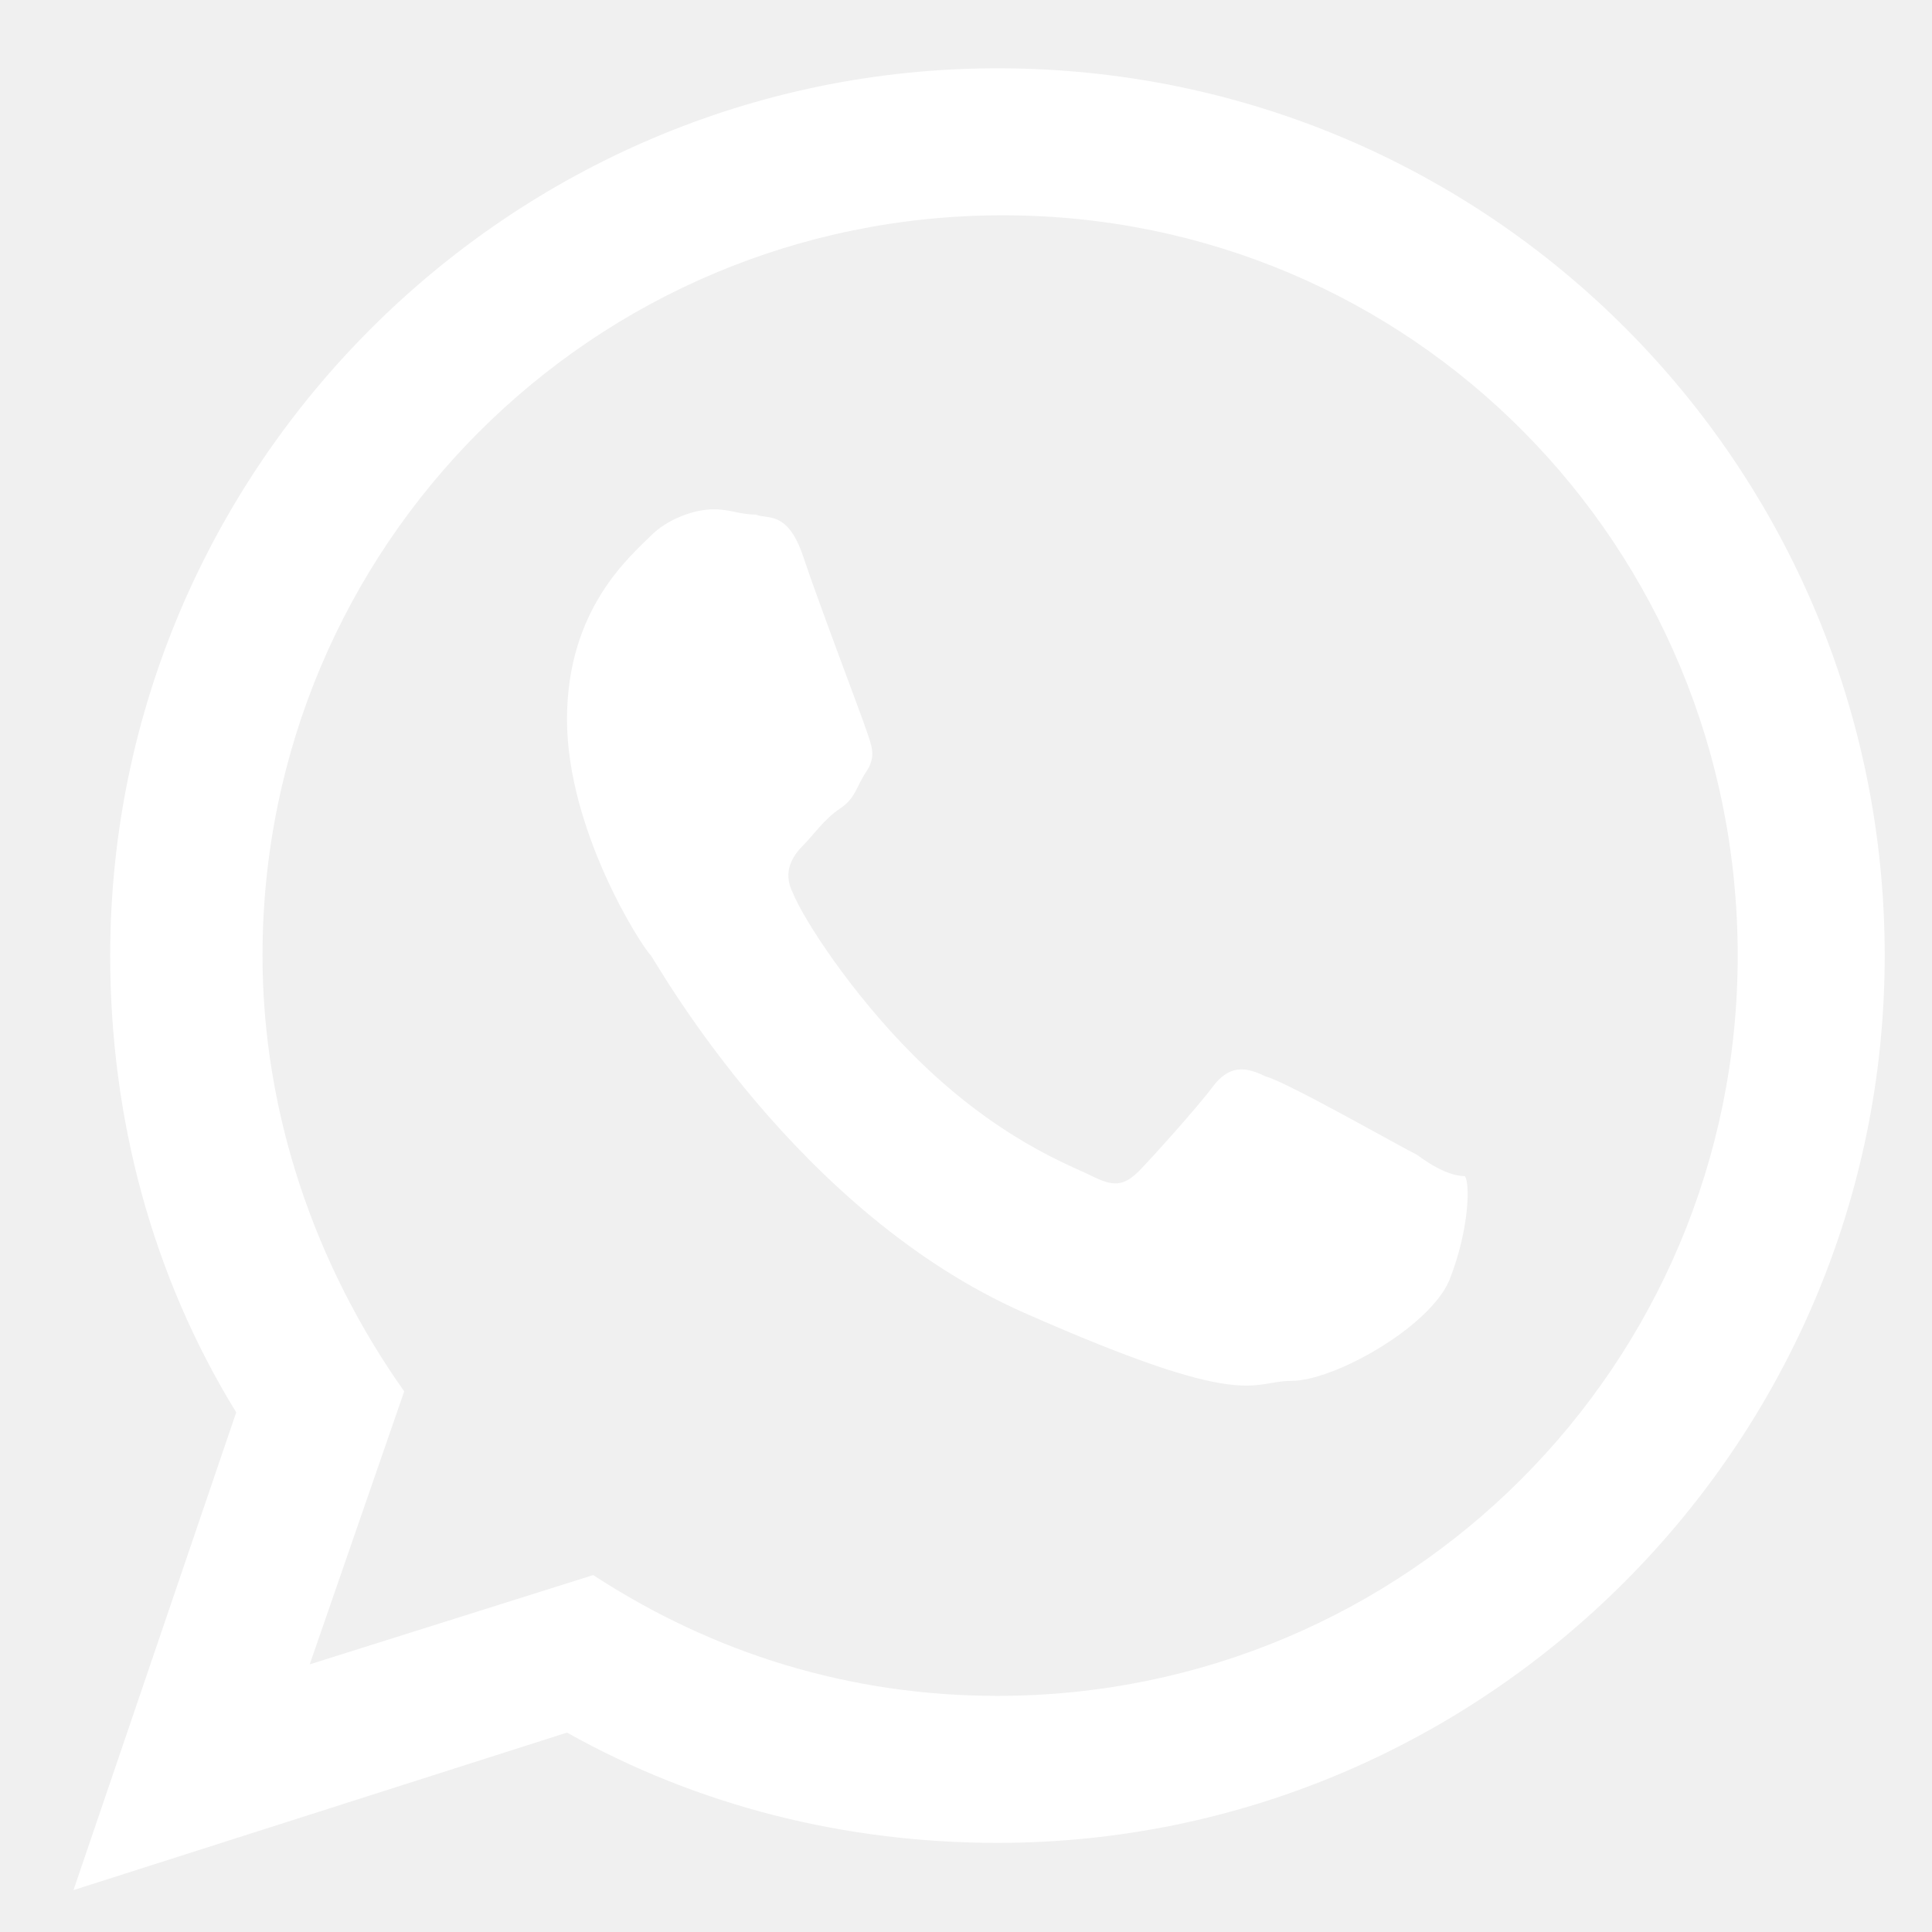
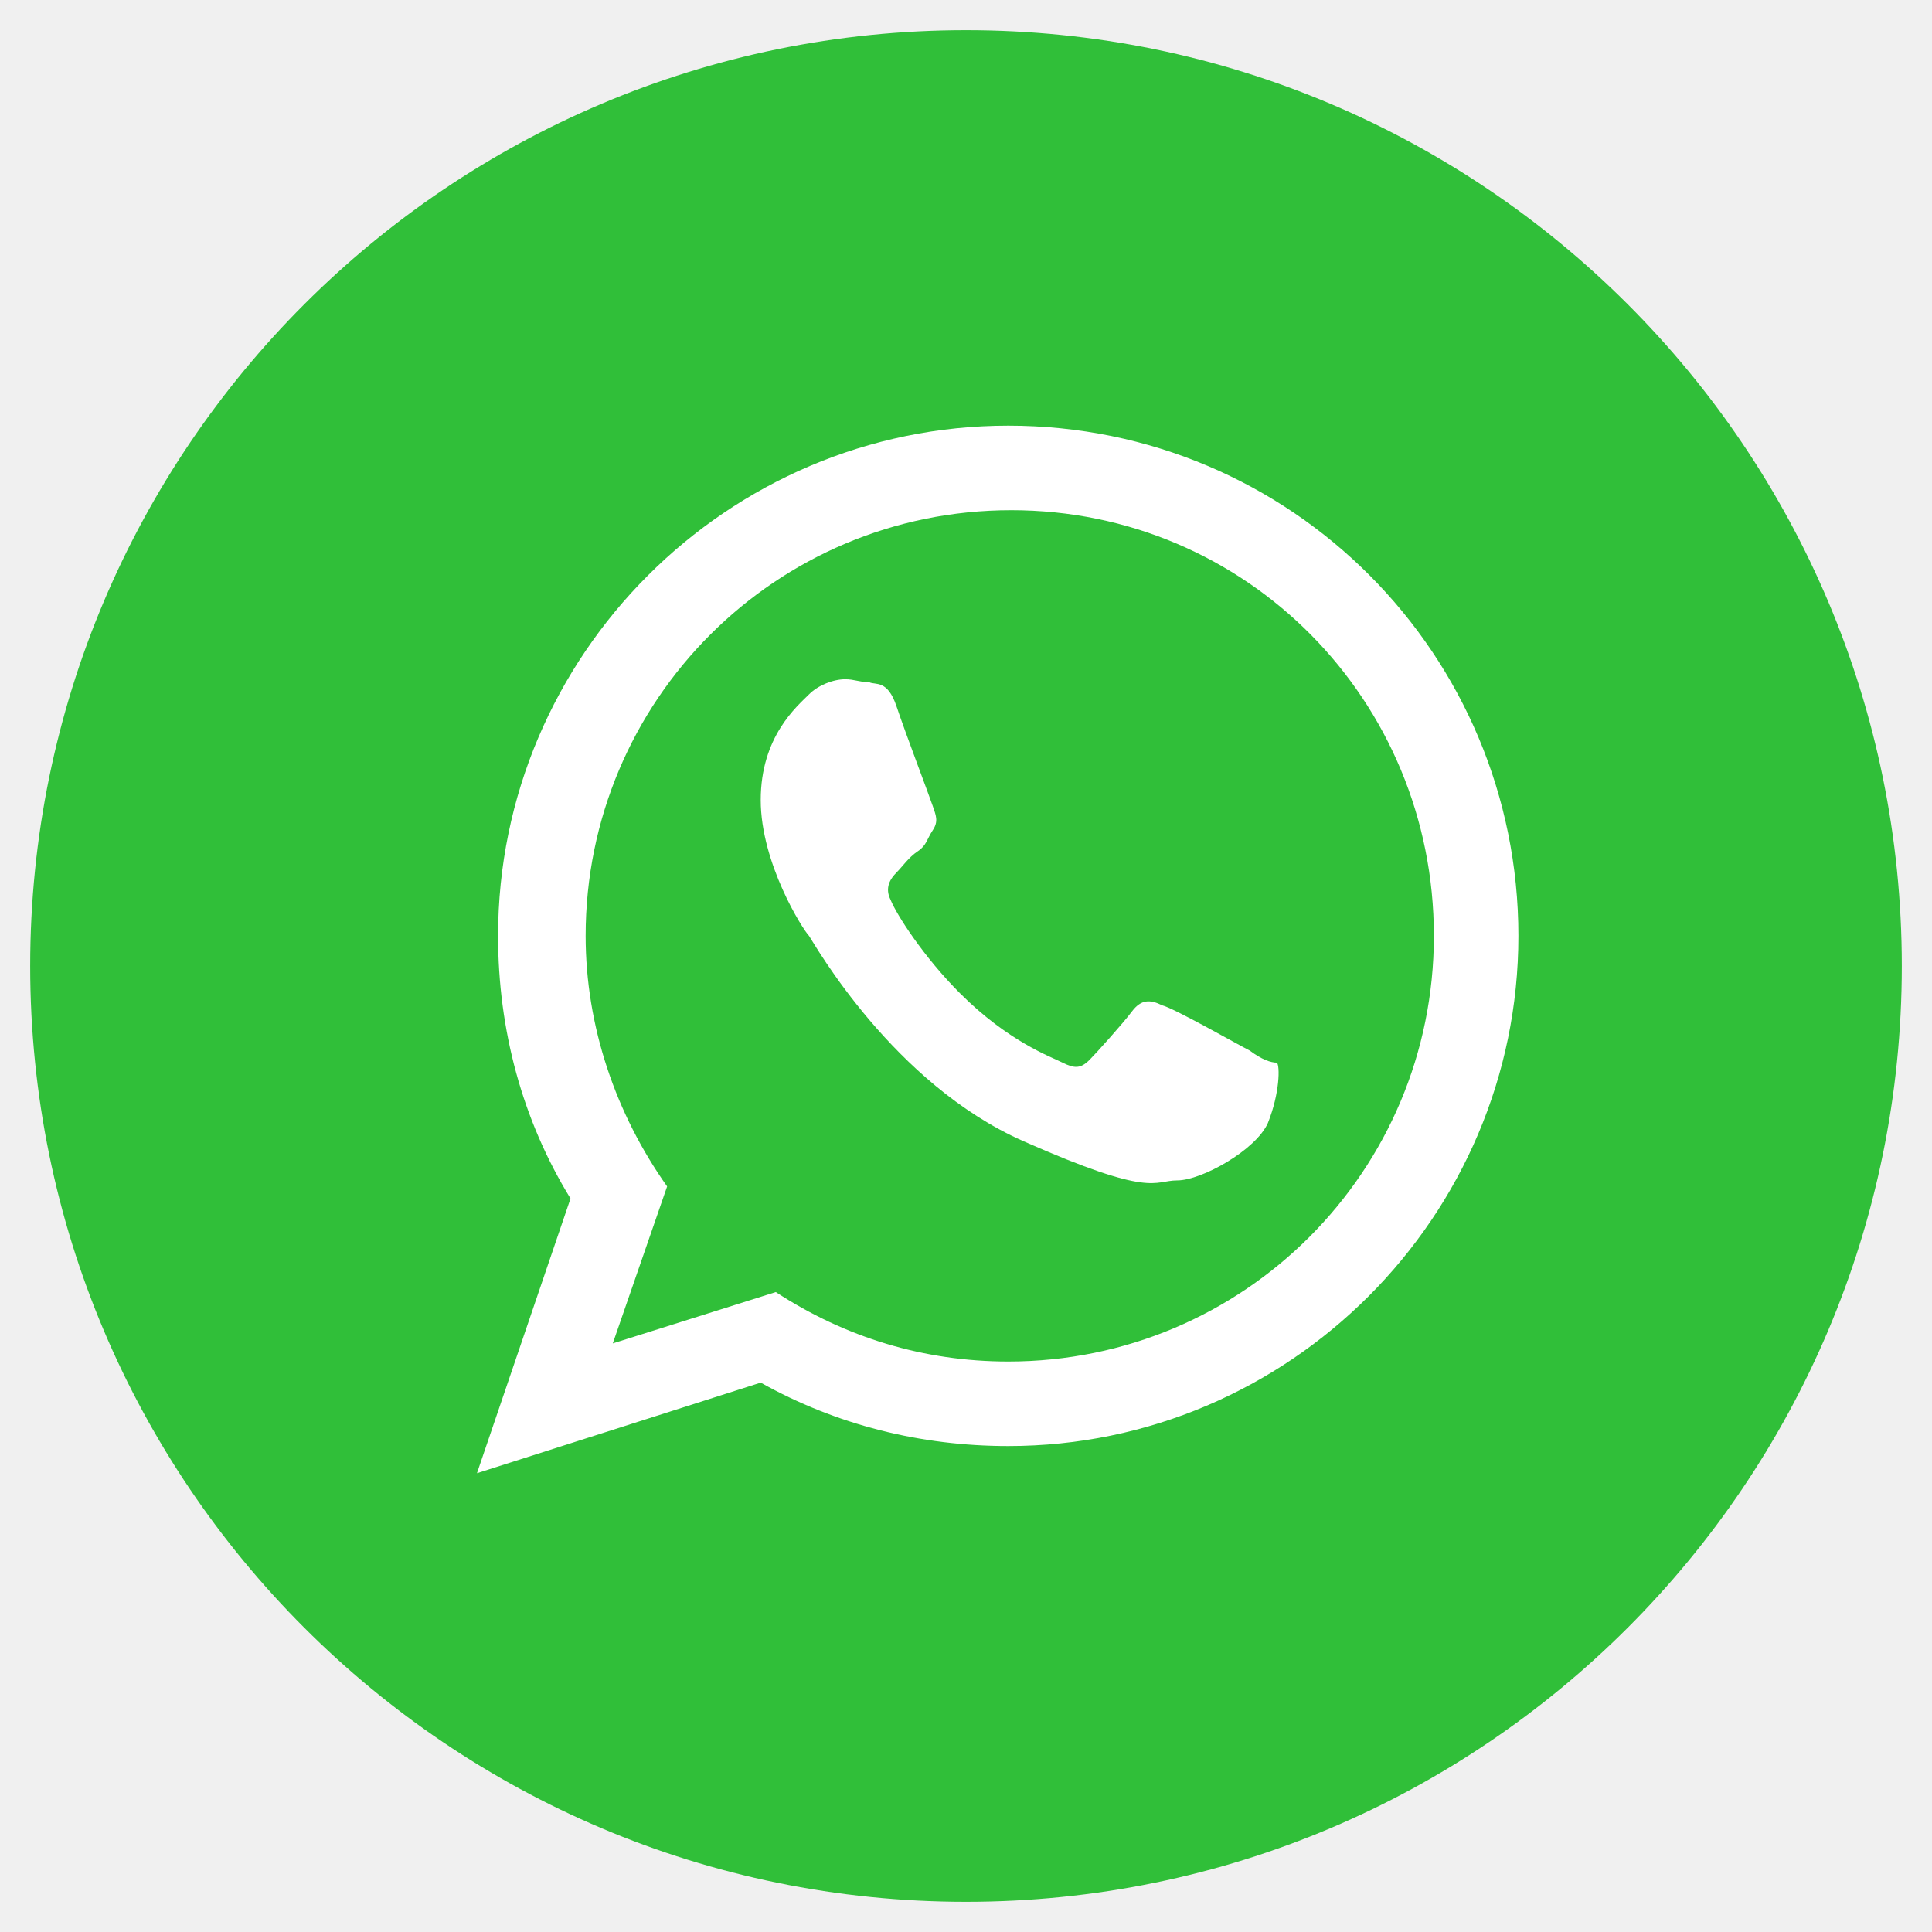
- <svg xmlns="http://www.w3.org/2000/svg" width="23" height="23" viewBox="0 0 23 23" fill="none">
-   <path d="M16.875 13.751C16.625 13.626 15.312 12.876 15.062 12.813C14.812 12.688 14.625 12.688 14.437 12.938C14.25 13.188 13.687 13.813 13.562 13.938C13.375 14.126 13.25 14.126 13 14.001C12.75 13.876 11.875 13.563 10.875 12.563C10.125 11.813 9.562 10.938 9.437 10.626C9.312 10.376 9.437 10.188 9.562 10.063C9.687 9.938 9.812 9.751 10 9.626C10.187 9.501 10.187 9.376 10.312 9.188C10.437 9.001 10.375 8.876 10.312 8.688C10.25 8.501 9.75 7.188 9.562 6.626C9.375 6.063 9.125 6.188 9 6.126C8.812 6.126 8.687 6.063 8.5 6.063C8.25 6.063 7.937 6.188 7.75 6.376C7.5 6.626 6.75 7.251 6.75 8.563C6.75 9.876 7.625 11.251 7.75 11.376C7.875 11.563 9.5 14.438 12.187 15.626C14.875 16.814 14.875 16.439 15.375 16.439C15.875 16.439 17 15.813 17.25 15.251C17.5 14.626 17.5 14.063 17.437 14.001C17.312 14.001 17.125 13.938 16.875 13.751ZM11.875 20.189C10.125 20.189 8.5 19.689 7.062 18.751L3.687 19.814L4.812 16.564C3.75 15.063 3.125 13.251 3.125 11.376C3.125 6.501 7.062 2.563 11.937 2.563C16.812 2.563 20.687 6.501 20.687 11.376C20.687 16.251 16.75 20.189 11.875 20.189ZM11.875 0.813C6.062 0.813 1.312 5.563 1.312 11.376C1.312 13.313 1.812 15.188 2.812 16.814L0.875 22.501L6.75 20.626C8.312 21.501 10.062 21.939 11.875 21.939C17.687 21.939 22.437 17.189 22.437 11.376C22.437 5.563 17.75 0.813 11.875 0.813Z" fill="white" />
+ <svg xmlns="http://www.w3.org/2000/svg" width="40" height="40" viewBox="0 0 40 40" fill="none">
+   <path d="M20 39.375C30.701 39.375 39.375 30.701 39.375 20C39.375 9.299 30.701 0.625 20 0.625C9.299 0.625 0.625 9.299 0.625 20C0.625 30.701 9.299 39.375 20 39.375Z" fill="#30BF39" />
+   <path d="M25.875 21.751C25.625 21.626 24.312 20.876 24.062 20.814C23.812 20.689 23.625 20.689 23.437 20.939C23.25 21.189 22.687 21.814 22.562 21.939C22.375 22.126 22.25 22.126 22 22.001C21.75 21.876 20.875 21.564 19.875 20.564C19.125 19.814 18.562 18.939 18.437 18.626C18.312 18.376 18.437 18.189 18.562 18.064C18.687 17.939 18.812 17.751 19 17.626C19.187 17.501 19.187 17.376 19.312 17.189C19.437 17.001 19.375 16.876 19.312 16.689C19.25 16.501 18.75 15.188 18.562 14.626C18.375 14.063 18.125 14.188 18 14.126C17.812 14.126 17.687 14.063 17.5 14.063C17.25 14.063 16.937 14.188 16.75 14.376C16.5 14.626 15.75 15.251 15.75 16.564C15.75 17.876 16.625 19.251 16.75 19.376C16.875 19.564 18.5 22.439 21.187 23.626C23.875 24.814 23.875 24.439 24.375 24.439C24.875 24.439 26 23.814 26.25 23.251C26.5 22.626 26.5 22.064 26.437 22.001C26.312 22.001 26.125 21.939 25.875 21.751ZM20.875 28.189C19.125 28.189 17.5 27.689 16.062 26.751L12.687 27.814L13.812 24.564C12.75 23.064 12.125 21.251 12.125 19.376C12.125 14.501 16.062 10.563 20.937 10.563C25.812 10.563 29.687 14.501 29.687 19.376C29.687 24.251 25.75 28.189 20.875 28.189ZM20.875 8.813C15.062 8.813 10.312 13.563 10.312 19.376C10.312 21.314 10.812 23.189 11.812 24.814L9.875 30.501L15.75 28.626C17.312 29.501 19.062 29.939 20.875 29.939C26.687 29.939 31.437 25.189 31.437 19.376C31.437 13.563 26.75 8.813 20.875 8.813Z" fill="white" />
</svg>
